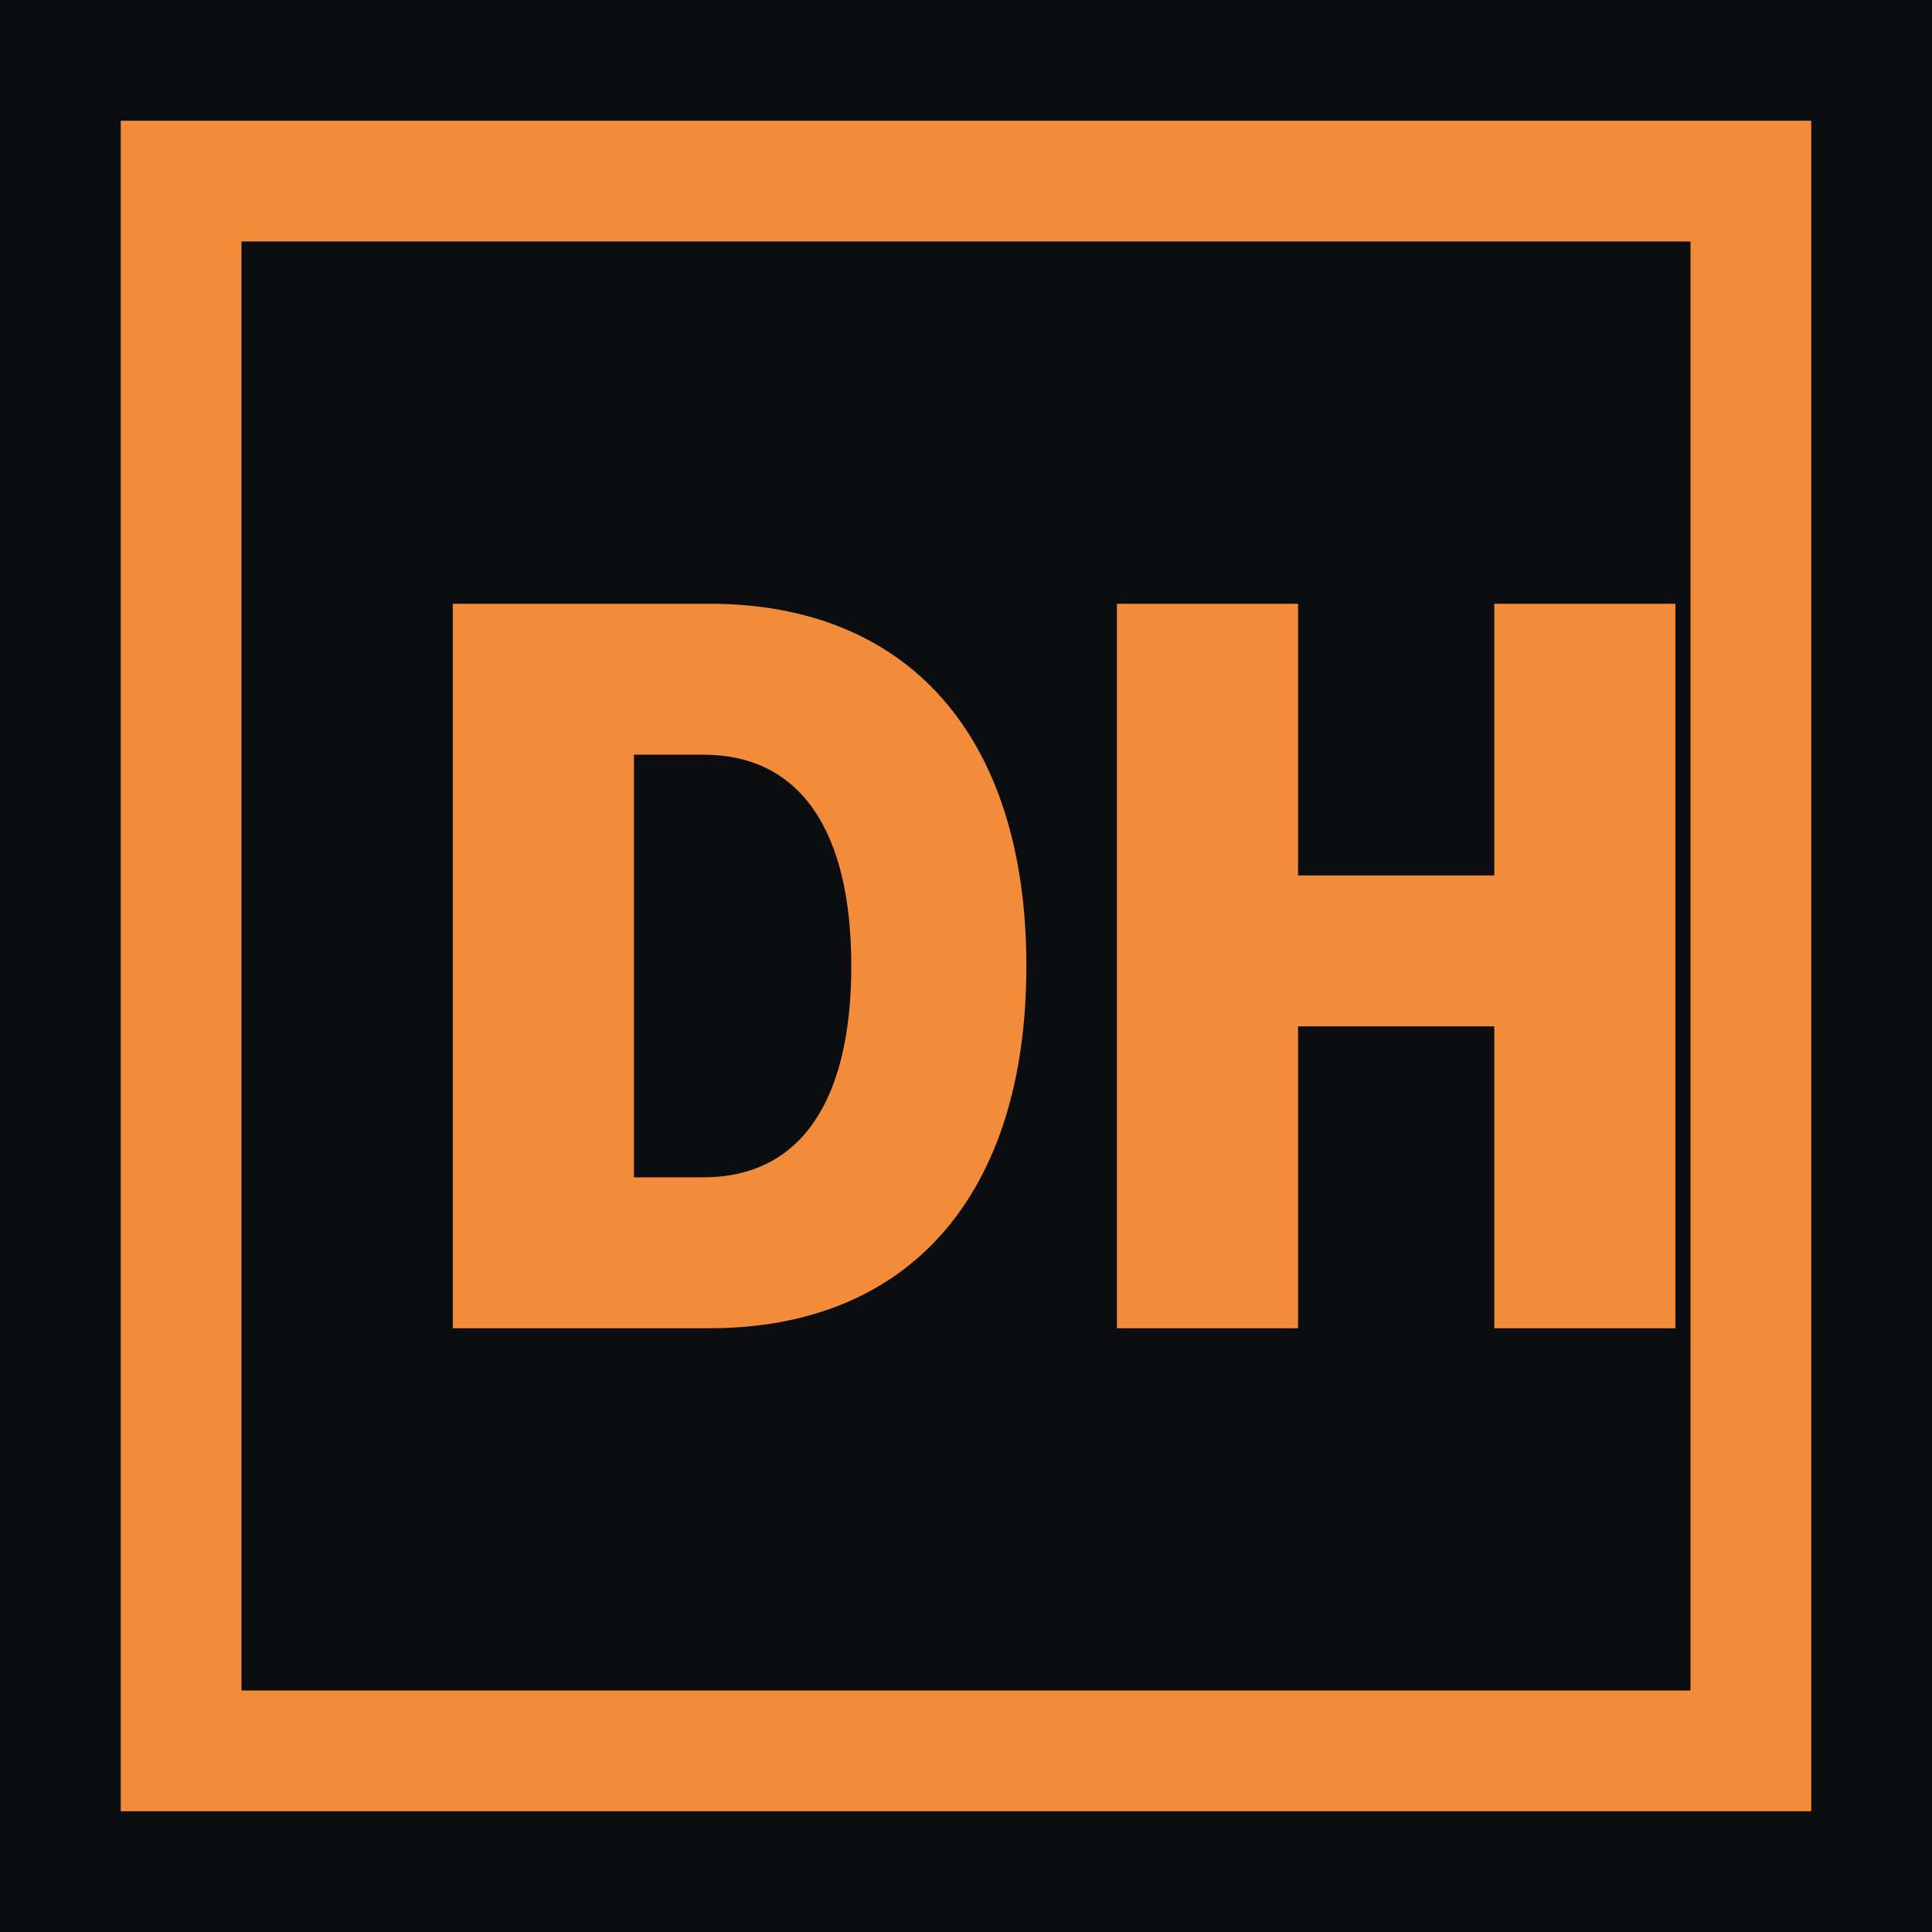
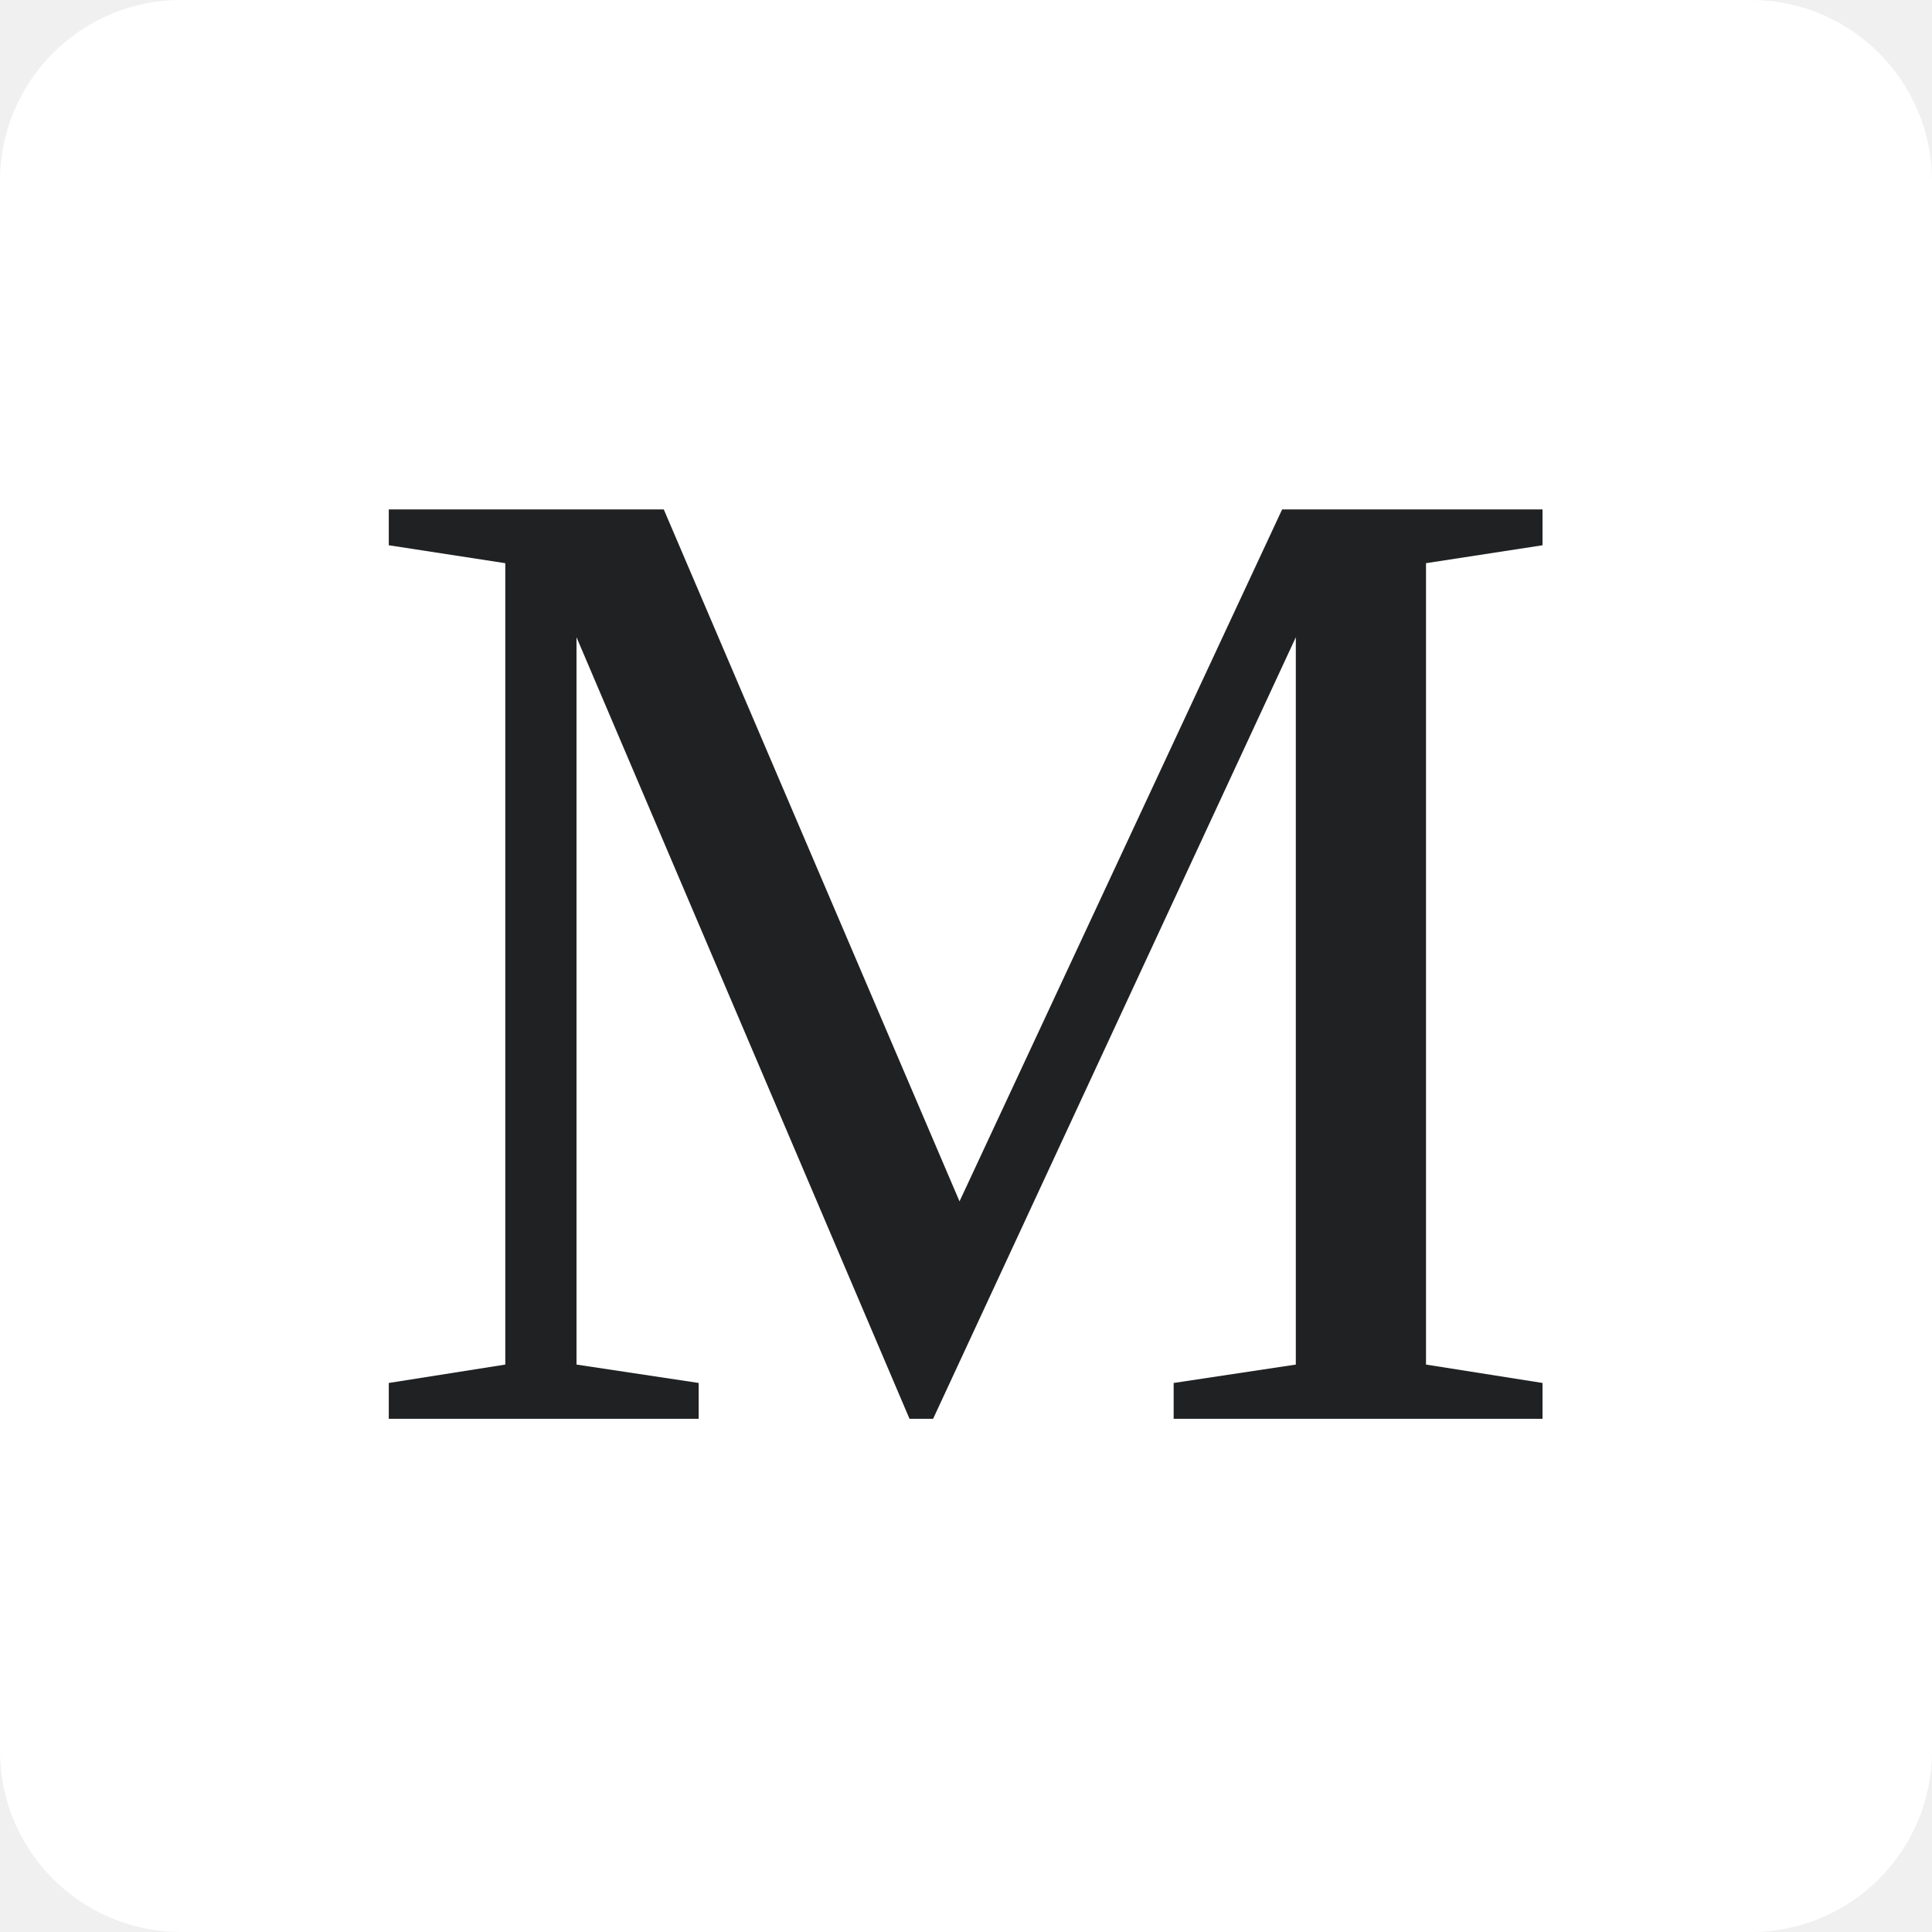
<svg xmlns="http://www.w3.org/2000/svg" viewBox="0 0 64 64">
-   <rect width="64" height="64" fill="#0b0d10" />
-   <rect x="6" y="6" width="52" height="52" fill="none" stroke="#f28c3a" stroke-width="4" />
-   <path d="M15 20h8.5c6.6 0 10.5 4.4 10.5 12s-3.9 12-10.500 12H15zm6 5v14h2.300c3.200 0 4.900-2.500 4.900-7s-1.700-7-4.900-7zM37 20h6v9h6.500v-9H55.500v24H49.500V34H43v10h-6z" fill="#f28c3a" />
+   <rect width="64" height="64" rx="6" fill="#ffffff" />
+   <text x="32" y="47" text-anchor="middle" font-family="Georgia, 'Times New Roman', serif" font-size="46" fill="#202122">M</text>
</svg>
